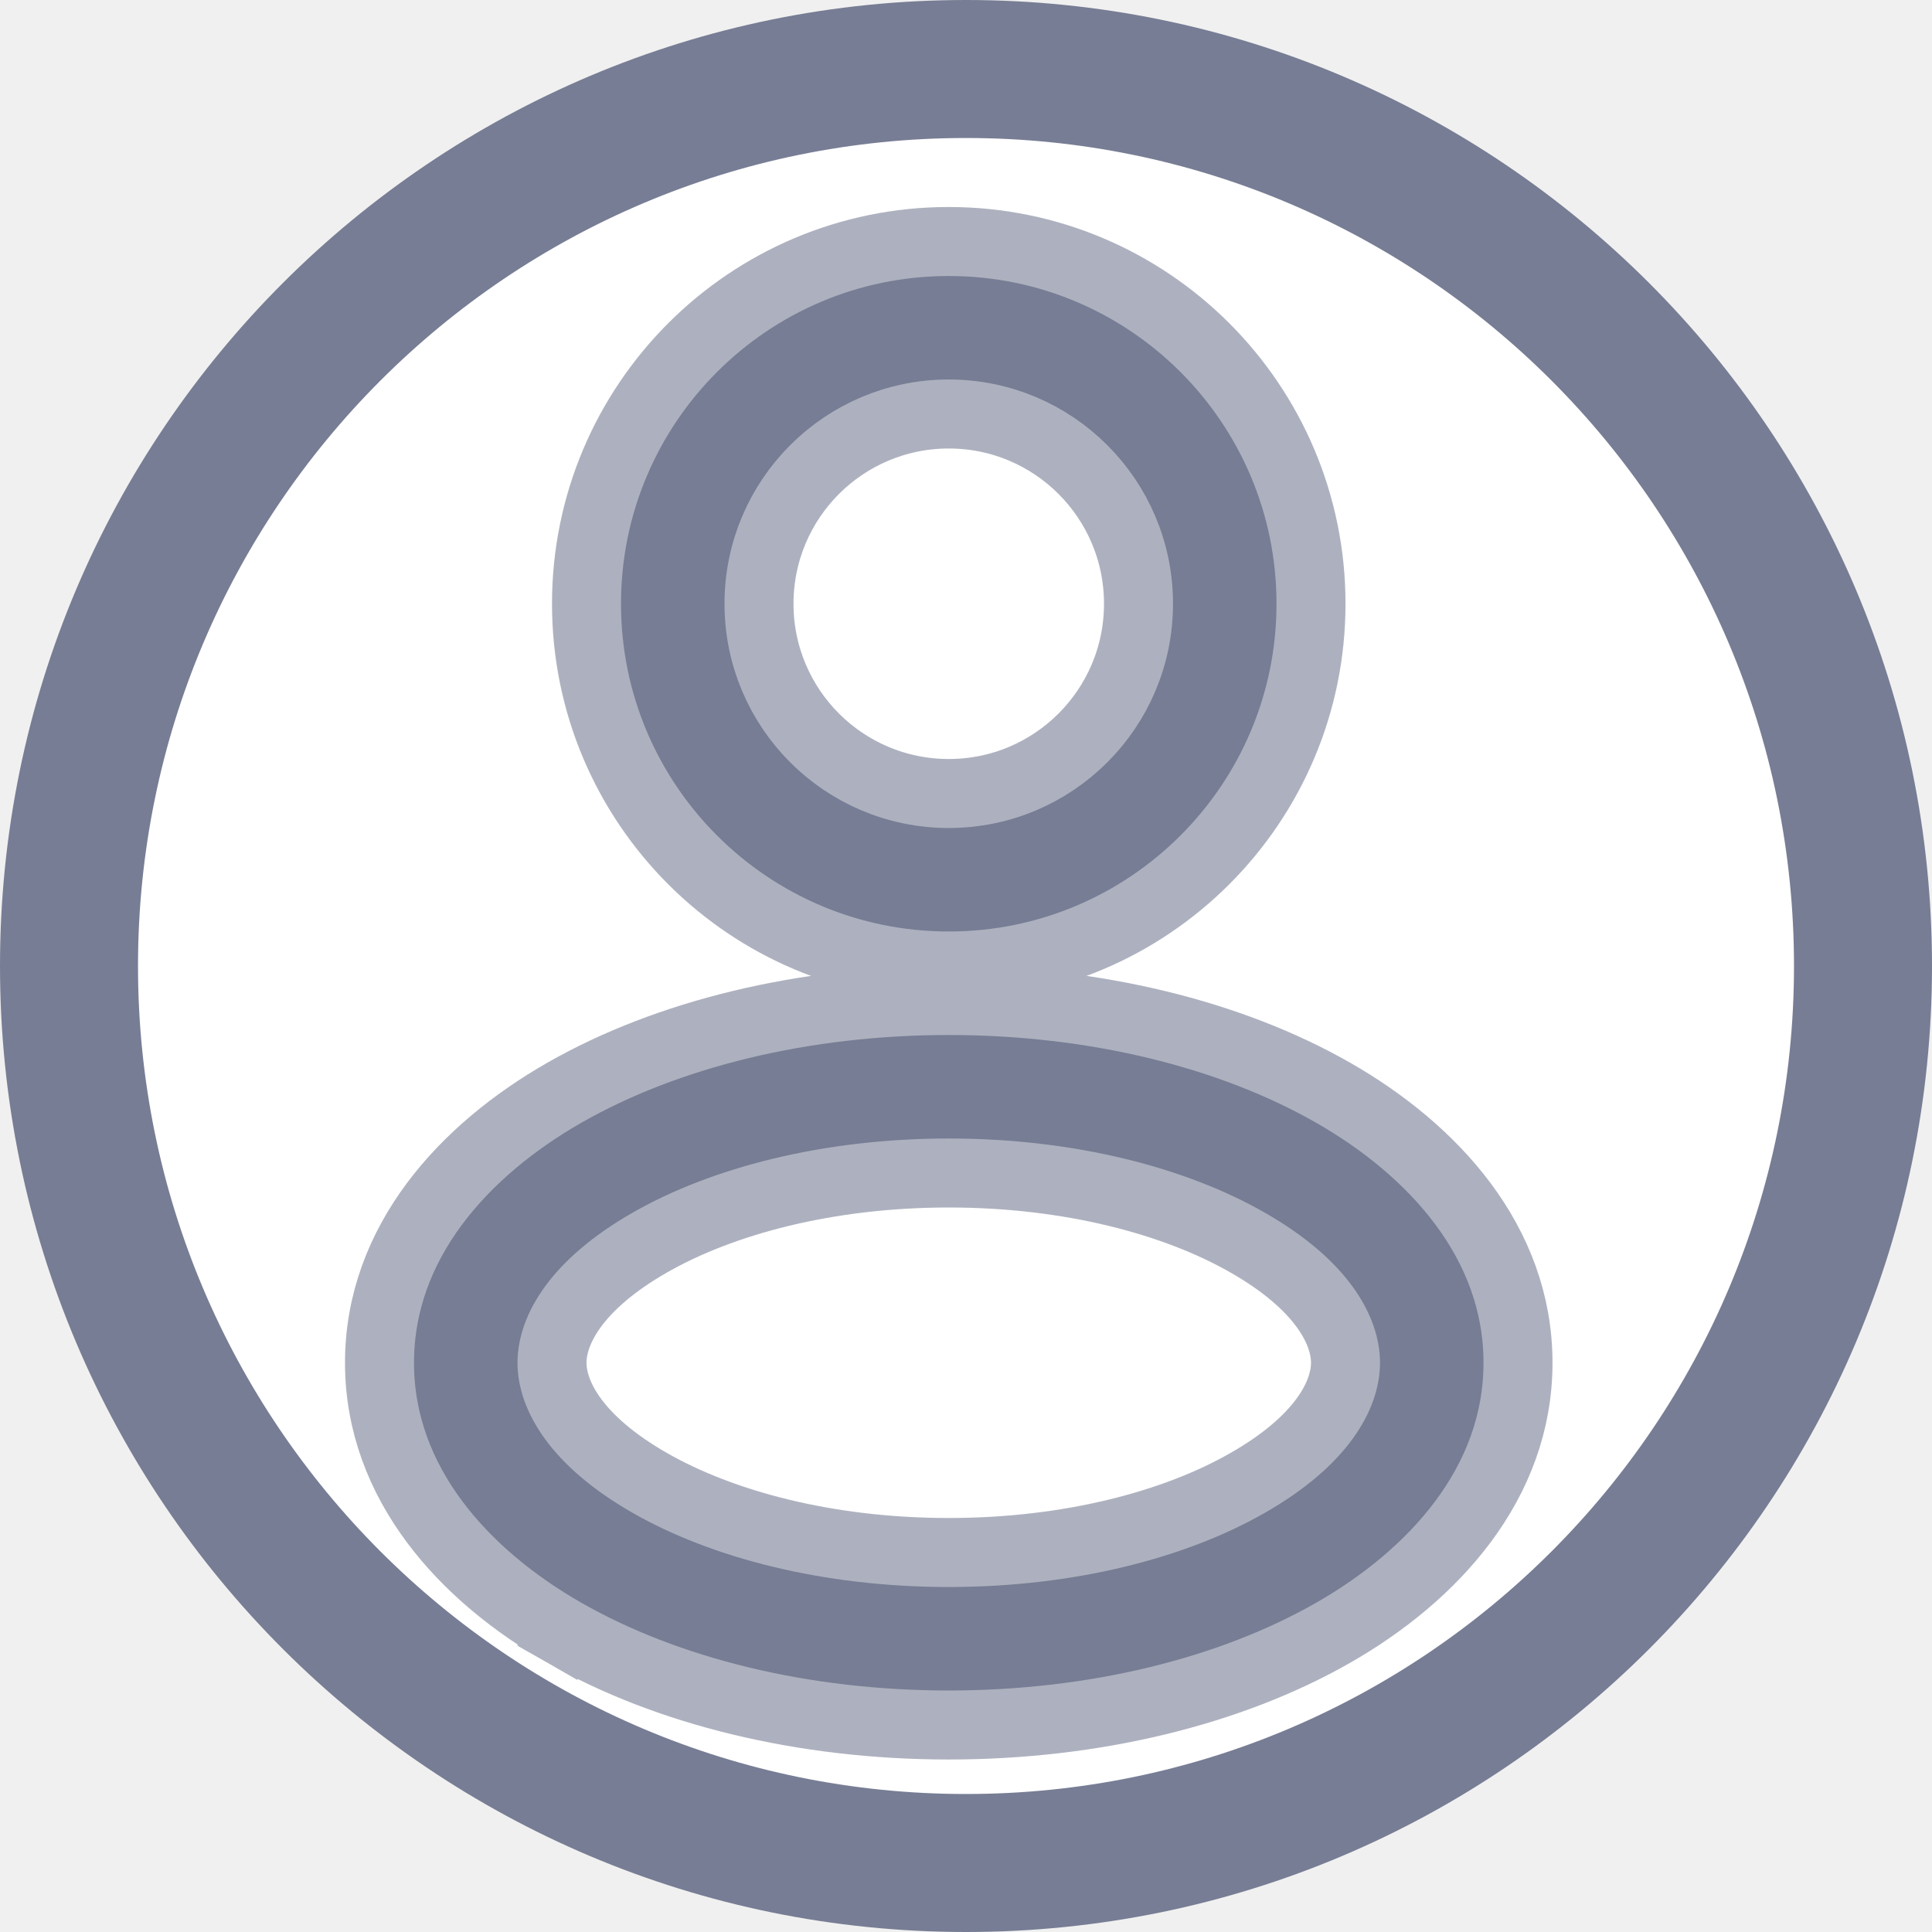
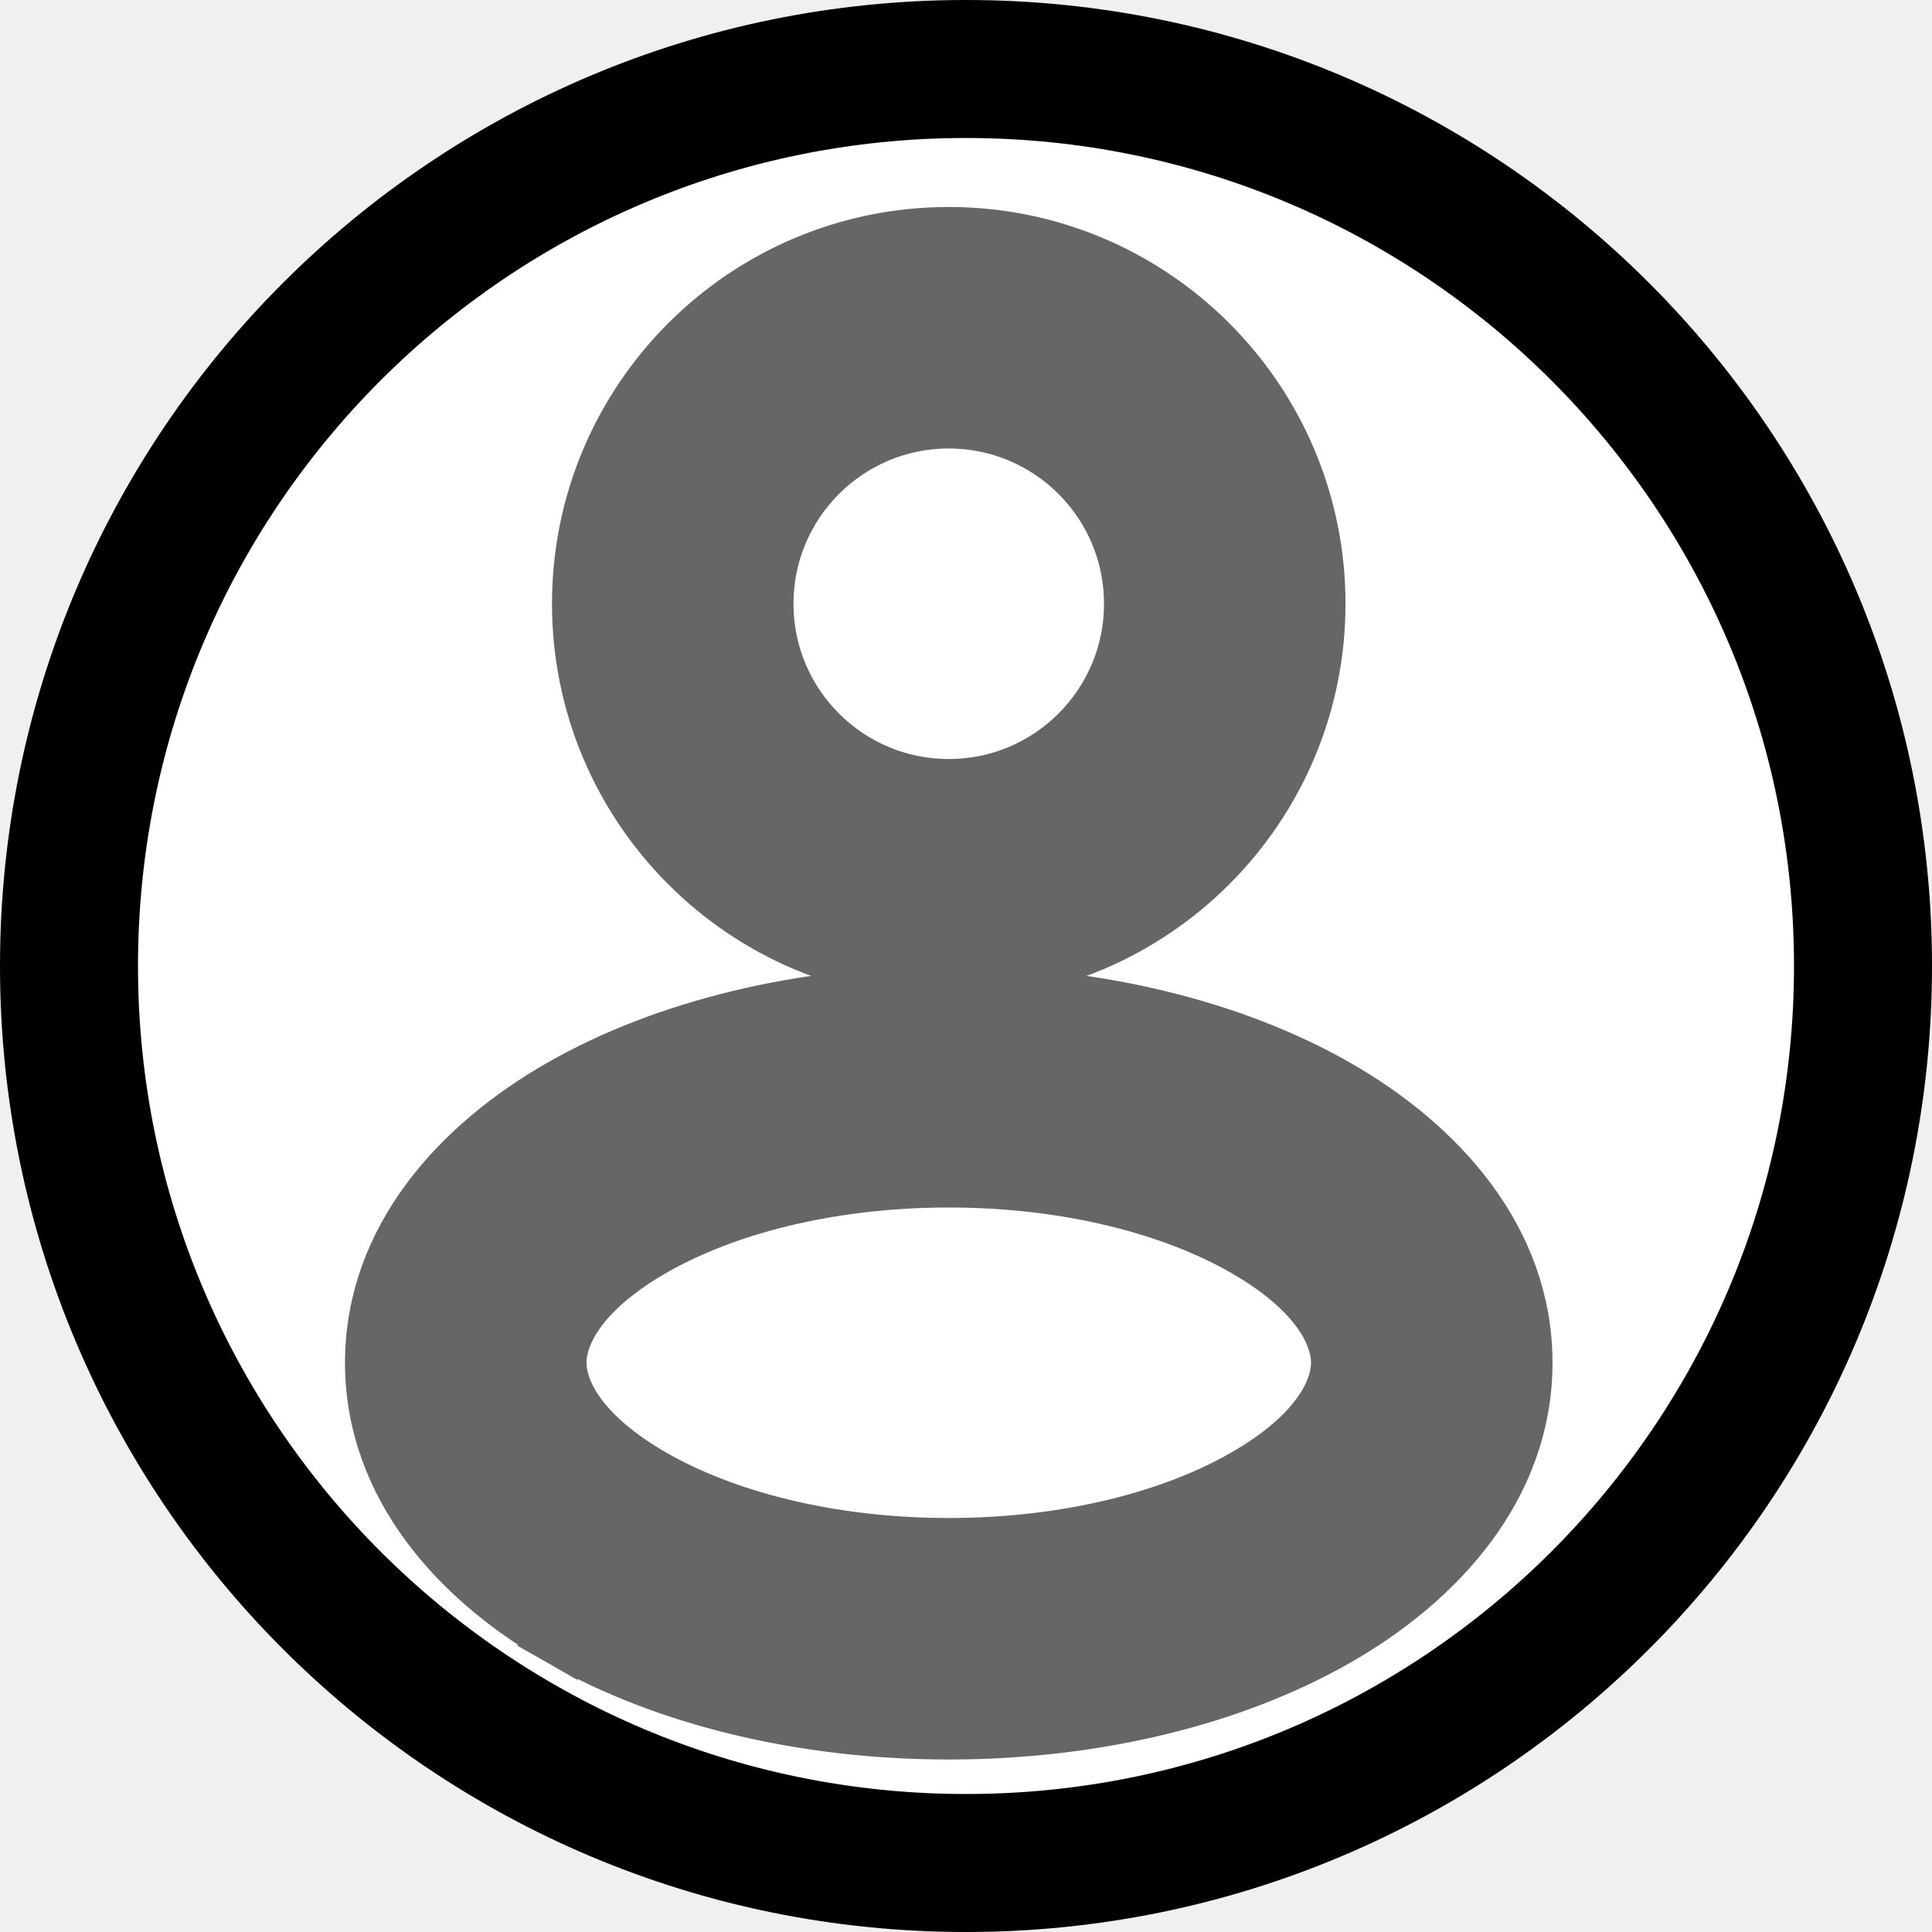
<svg xmlns="http://www.w3.org/2000/svg" width="28" height="28" viewBox="0 0 28 28" fill="none">
-   <circle cx="14" cy="14" r="13" fill="white" stroke="#777D94" stroke-width="2" />
+   <circle cx="14" cy="14" r="13" fill="white" stroke="currentColor" stroke-width="2" />
  <g opacity="0.6">
-     <path d="M13.75 3.5C10.851 3.5 8.5 5.851 8.5 8.75C8.5 11.649 10.851 14 13.75 14C16.649 14 19 11.649 19 8.75C19 5.851 16.649 3.5 13.75 3.5ZM11 8.75C11 7.231 12.231 6 13.75 6C15.269 6 16.5 7.231 16.5 8.75C16.5 10.269 15.269 11.5 13.75 11.5C12.231 11.5 11 10.269 11 8.75Z" fill="#1C274C" stroke="#777D94" />
-     <path d="M8.18 15.836L8.18 15.836C6.729 16.665 5.5 18.002 5.5 19.75C5.5 21.498 6.729 22.835 8.18 23.664L8.424 23.237L8.18 23.664C9.668 24.514 11.64 25 13.75 25C15.86 25 17.832 24.514 19.32 23.664L19.32 23.664C20.771 22.835 22 21.498 22 19.75C22 18.002 20.771 16.665 19.32 15.836L19.32 15.836C17.832 14.986 15.86 14.5 13.75 14.5C11.64 14.5 9.668 14.986 8.18 15.836ZM9.42 18.007L9.42 18.007C10.466 17.409 11.994 17 13.75 17C15.506 17 17.034 17.409 18.079 18.007L18.079 18.007C19.159 18.623 19.5 19.286 19.5 19.75C19.5 20.214 19.159 20.877 18.079 21.493L18.079 21.493C17.034 22.091 15.506 22.5 13.75 22.5C11.994 22.5 10.466 22.091 9.42 21.493L9.42 21.493C8.342 20.877 8 20.214 8 19.75C8 19.286 8.342 18.623 9.42 18.007Z" fill="#1C274C" stroke="#777D94" />
+     <path d="M13.75 3.5C10.851 3.5 8.5 5.851 8.5 8.75C8.5 11.649 10.851 14 13.75 14C16.649 14 19 11.649 19 8.75C19 5.851 16.649 3.5 13.75 3.5ZM11 8.75C11 7.231 12.231 6 13.75 6C15.269 6 16.5 7.231 16.5 8.75C16.5 10.269 15.269 11.5 13.75 11.5C12.231 11.5 11 10.269 11 8.75Z" fill="currentColor" stroke="currentColor" />
+     <path d="M8.18 15.836L8.18 15.836C6.729 16.665 5.5 18.002 5.5 19.75C5.5 21.498 6.729 22.835 8.18 23.664L8.424 23.237L8.18 23.664C9.668 24.514 11.64 25 13.75 25C15.86 25 17.832 24.514 19.32 23.664L19.32 23.664C20.771 22.835 22 21.498 22 19.75C22 18.002 20.771 16.665 19.32 15.836L19.32 15.836C17.832 14.986 15.86 14.5 13.75 14.5C11.64 14.5 9.668 14.986 8.18 15.836ZM9.42 18.007L9.42 18.007C10.466 17.409 11.994 17 13.75 17C15.506 17 17.034 17.409 18.079 18.007L18.079 18.007C19.159 18.623 19.5 19.286 19.5 19.75C19.5 20.214 19.159 20.877 18.079 21.493L18.079 21.493C17.034 22.091 15.506 22.5 13.75 22.5C11.994 22.5 10.466 22.091 9.42 21.493L9.42 21.493C8.342 20.877 8 20.214 8 19.75C8 19.286 8.342 18.623 9.42 18.007Z" fill="currentColor" stroke="currentColor" />
  </g>
</svg>
